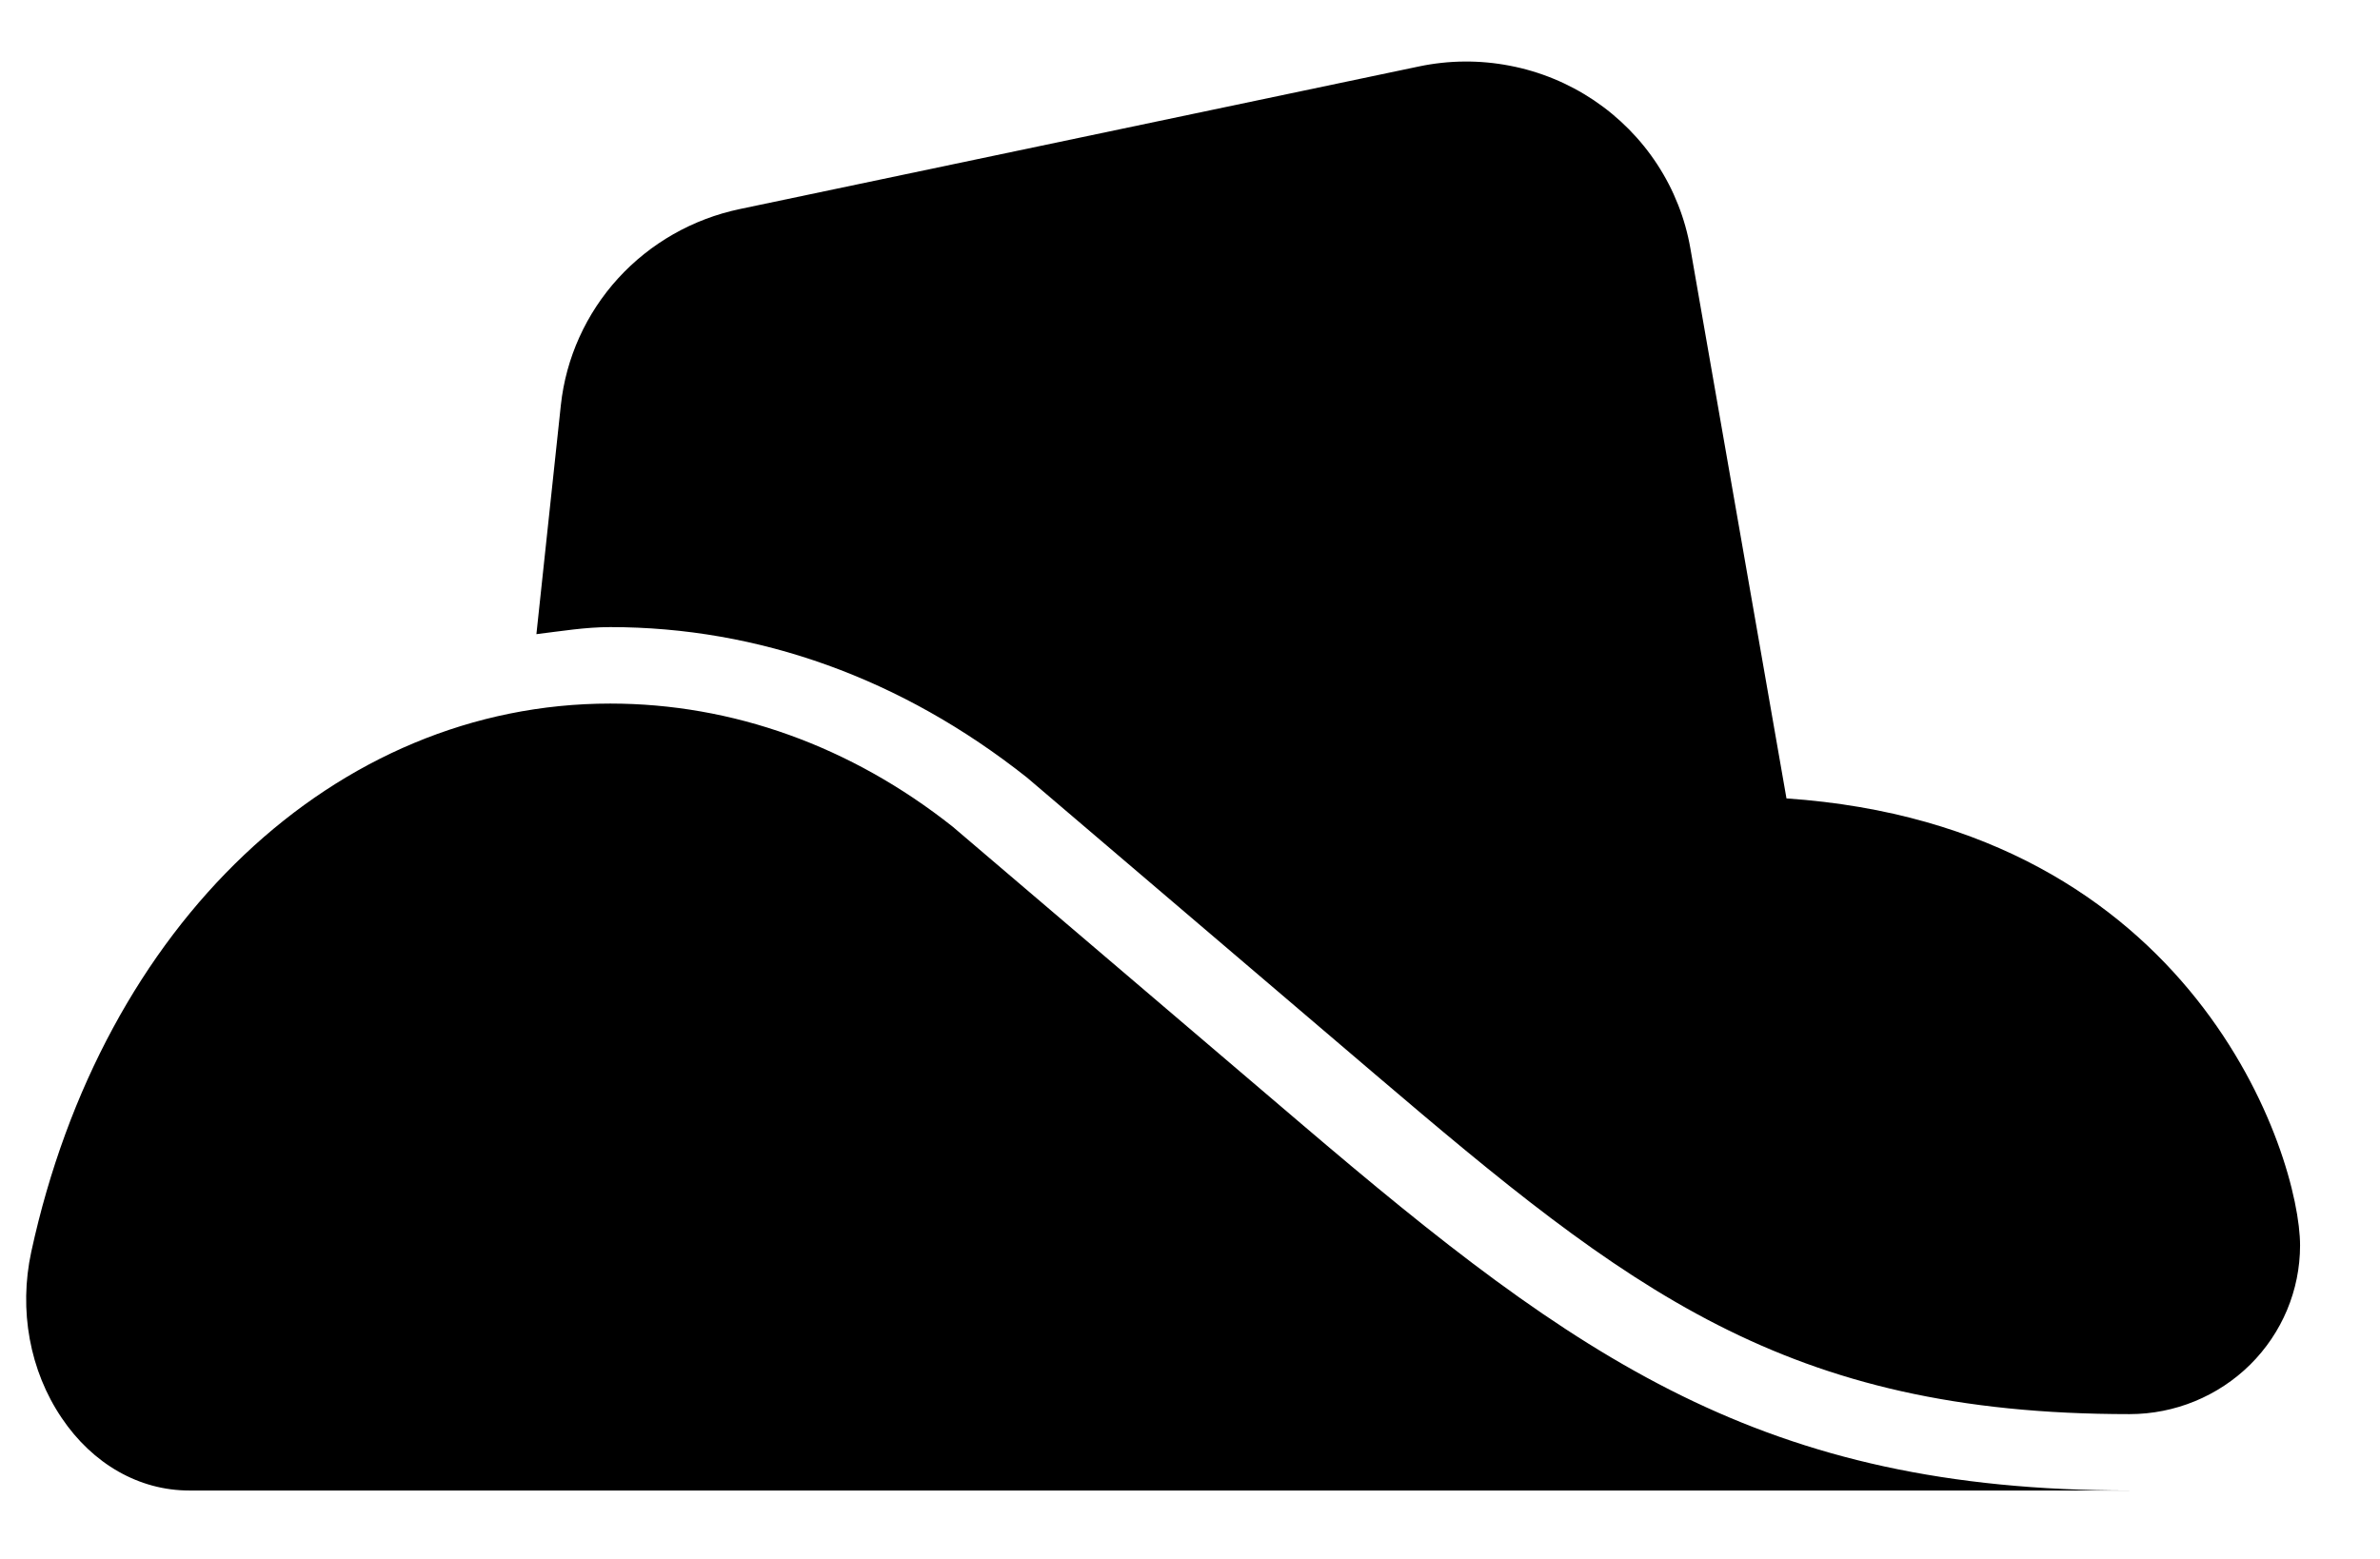
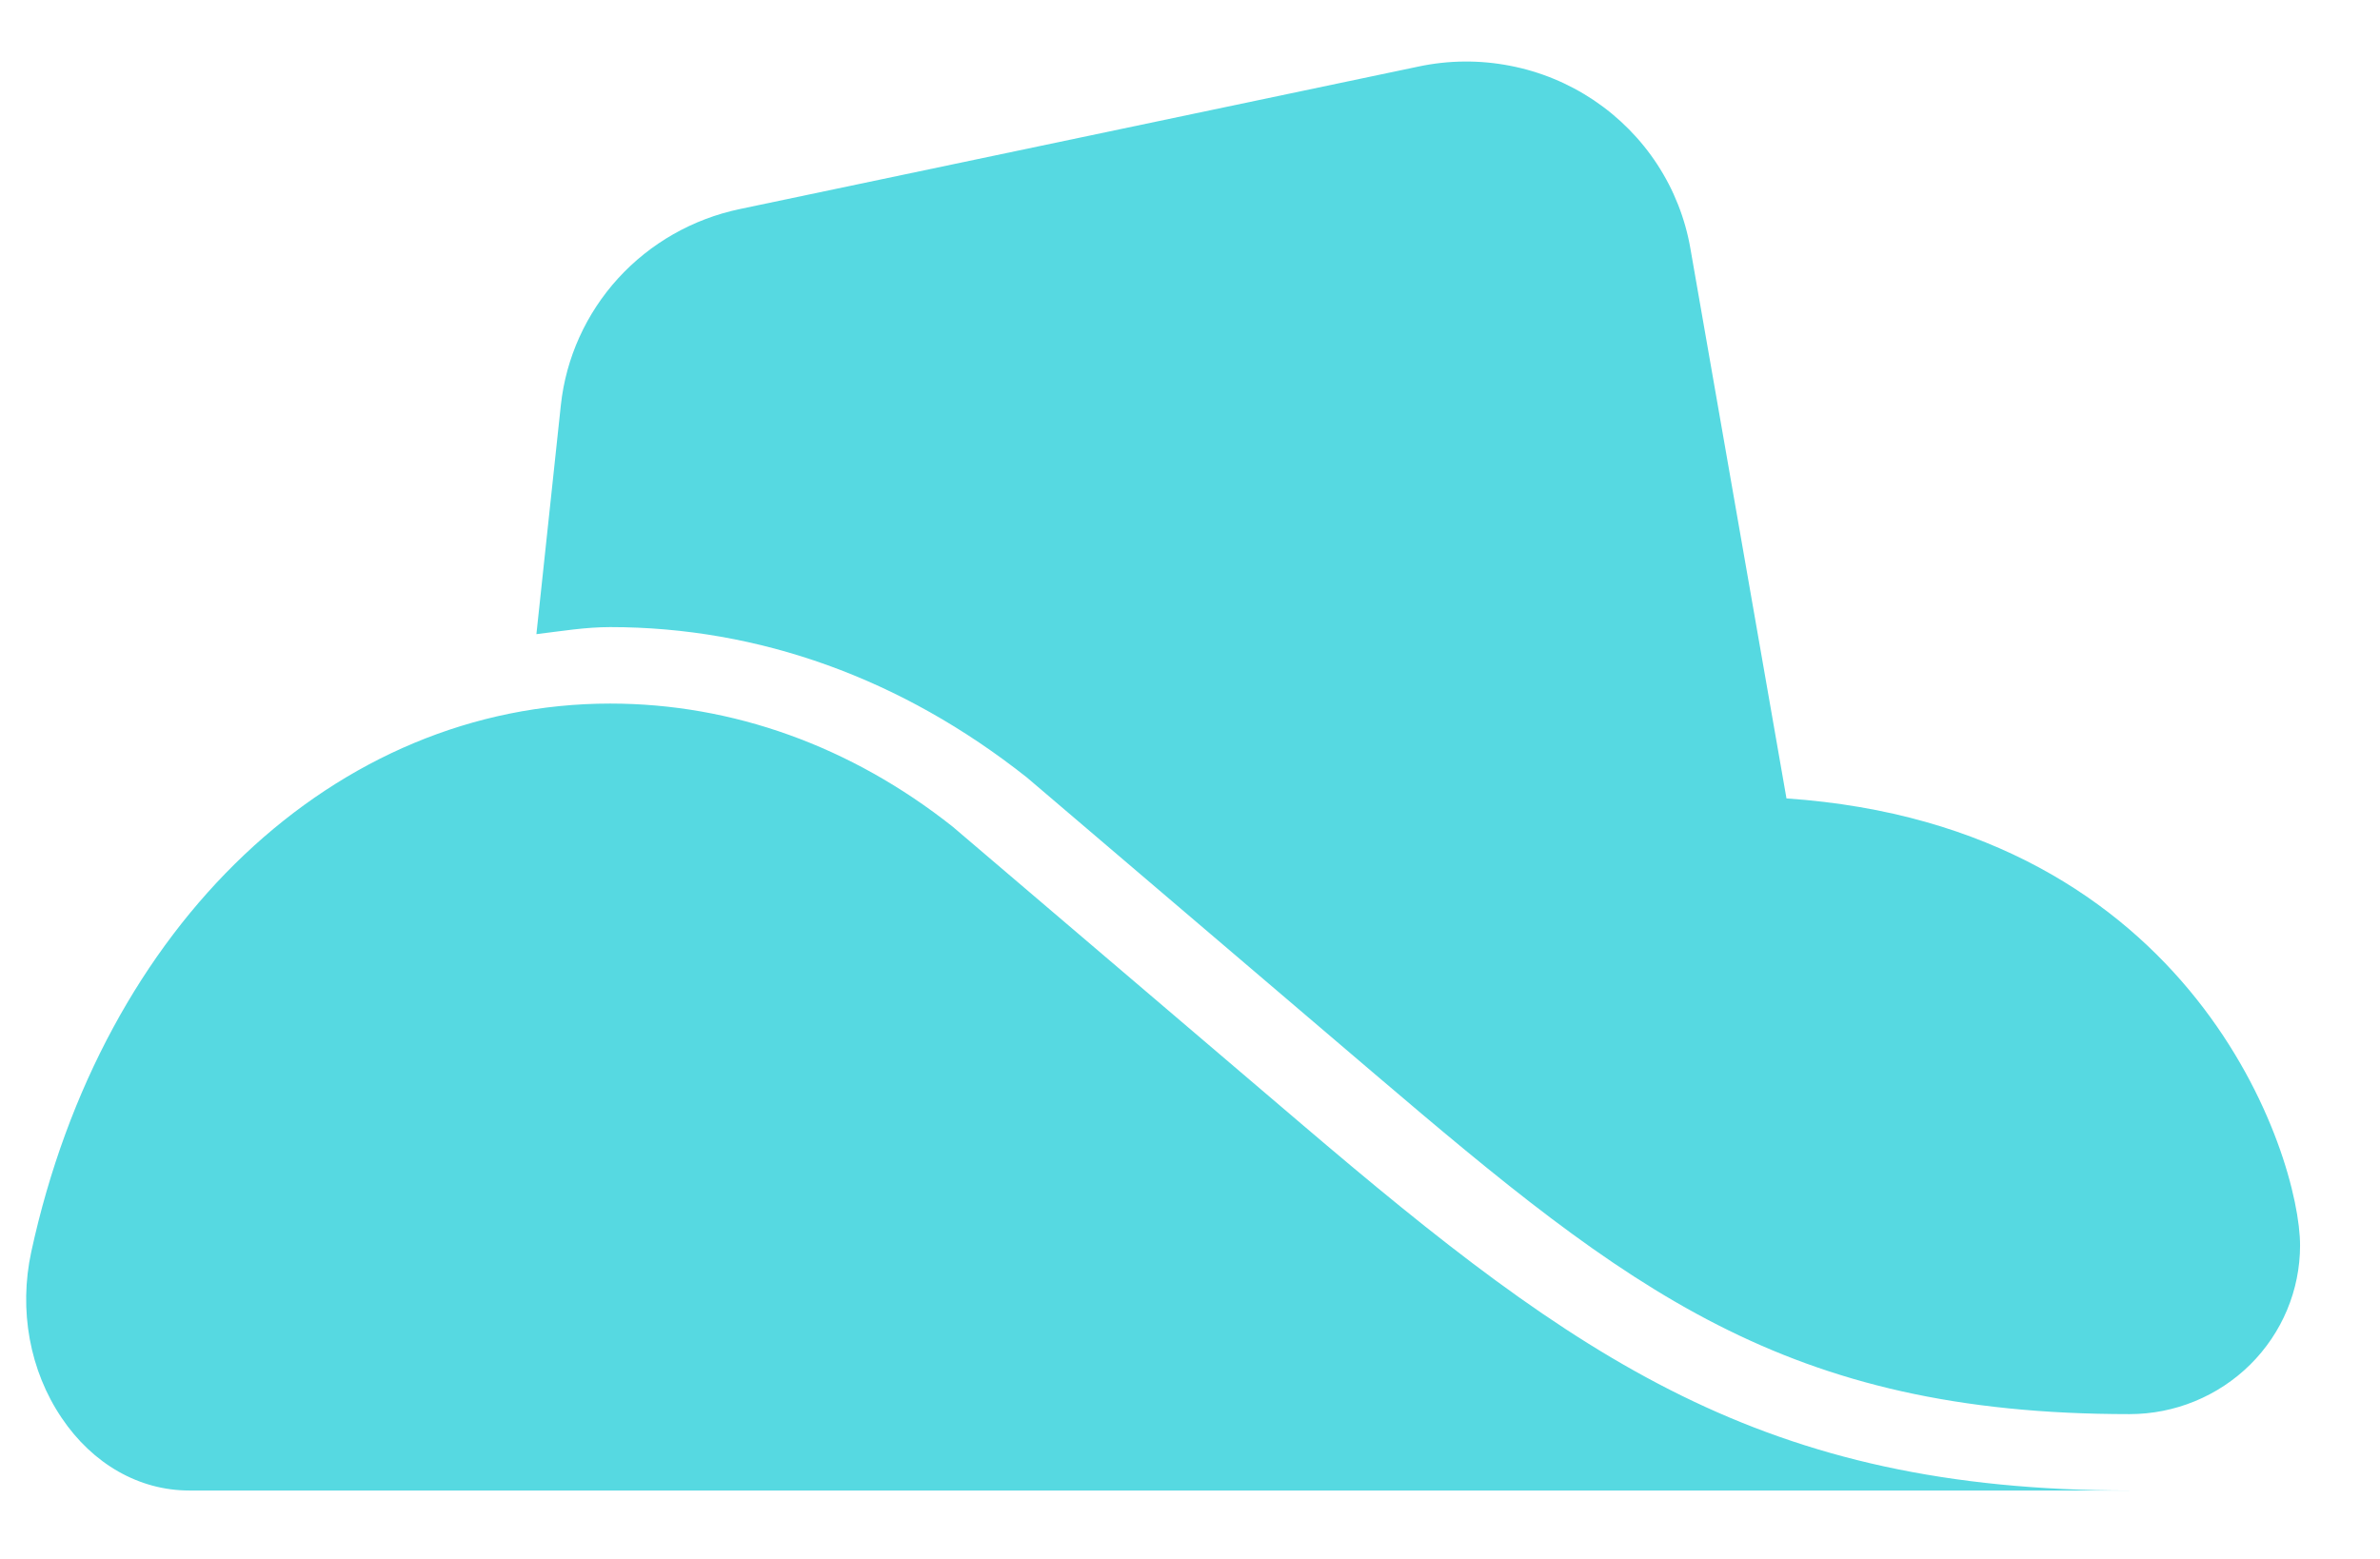
<svg width="29" height="19" viewBox="0 0 29 19" fill="none">
-   <path d="M11.609 10.076C10.37 9.094 8.925 8.575 7.436 8.575C4.085 8.575 1.248 11.261 0.381 15.257C0.227 15.968 0.362 16.706 0.752 17.282C1.13 17.844 1.697 18.166 2.305 18.166H25.948C21.479 18.166 19.237 16.579 15.852 13.693L11.609 10.076ZM21.768 9.731L20.597 3.027C20.534 2.664 20.397 2.316 20.195 2.006C19.993 1.696 19.729 1.429 19.421 1.222C19.112 1.015 18.764 0.871 18.397 0.801C18.031 0.73 17.654 0.733 17.289 0.81L9.014 2.548C8.442 2.668 7.924 2.963 7.532 3.392C7.141 3.821 6.896 4.362 6.834 4.937L6.536 7.729C6.835 7.693 7.129 7.643 7.436 7.643C9.245 7.643 10.986 8.266 12.514 9.477L16.756 13.094C19.833 15.716 21.744 17.235 25.948 17.235C26.499 17.235 27.027 17.018 27.417 16.633C27.807 16.247 28.026 15.724 28.026 15.179C28.026 14.092 26.744 10.07 21.768 9.731Z" fill="currentColor" />
+   <path d="M11.609 10.076C10.37 9.094 8.925 8.575 7.436 8.575C4.085 8.575 1.248 11.261 0.381 15.257C0.227 15.968 0.362 16.706 0.752 17.282C1.13 17.844 1.697 18.166 2.305 18.166H25.948C21.479 18.166 19.237 16.579 15.852 13.693L11.609 10.076ZM21.768 9.731L20.597 3.027C20.534 2.664 20.397 2.316 20.195 2.006C19.993 1.696 19.729 1.429 19.421 1.222C19.112 1.015 18.764 0.871 18.397 0.801C18.031 0.73 17.654 0.733 17.289 0.81L9.014 2.548C8.442 2.668 7.924 2.963 7.532 3.392C7.141 3.821 6.896 4.362 6.834 4.937L6.536 7.729C6.835 7.693 7.129 7.643 7.436 7.643C9.245 7.643 10.986 8.266 12.514 9.477L16.756 13.094C19.833 15.716 21.744 17.235 25.948 17.235C26.499 17.235 27.027 17.018 27.417 16.633C27.807 16.247 28.026 15.724 28.026 15.179C28.026 14.092 26.744 10.07 21.768 9.731Z" fill="#56d9e1" />
</svg>
